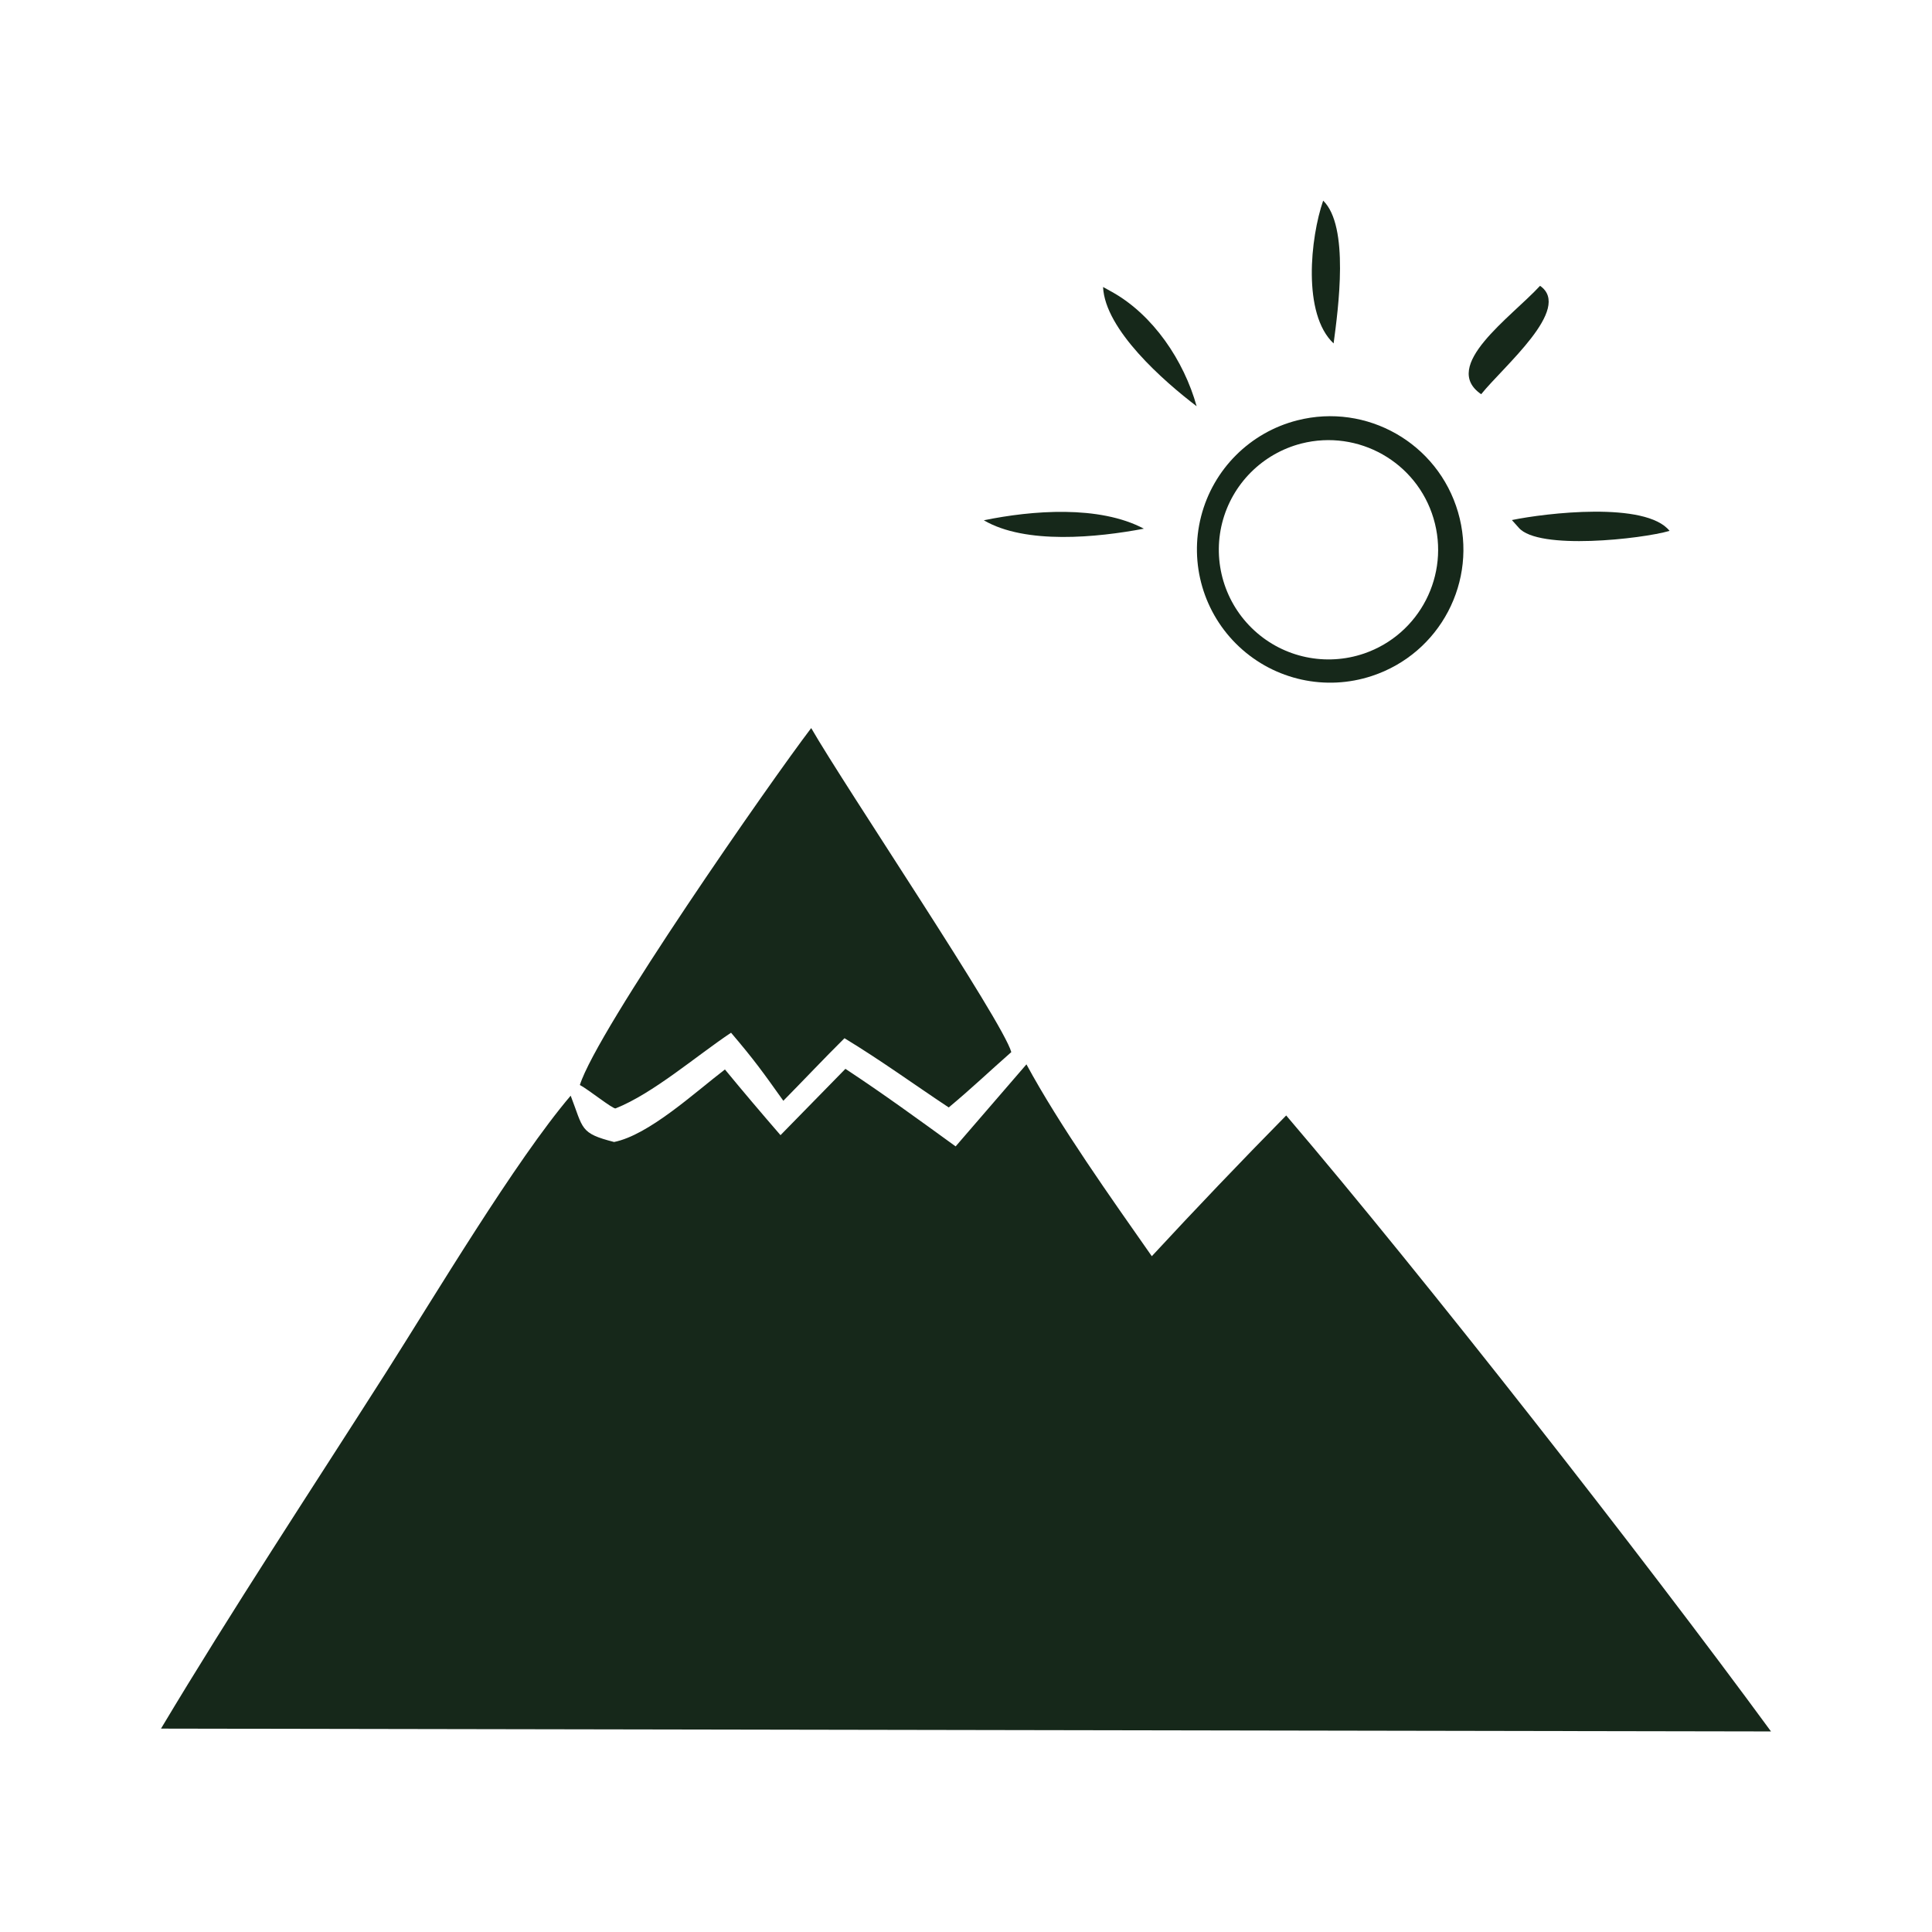
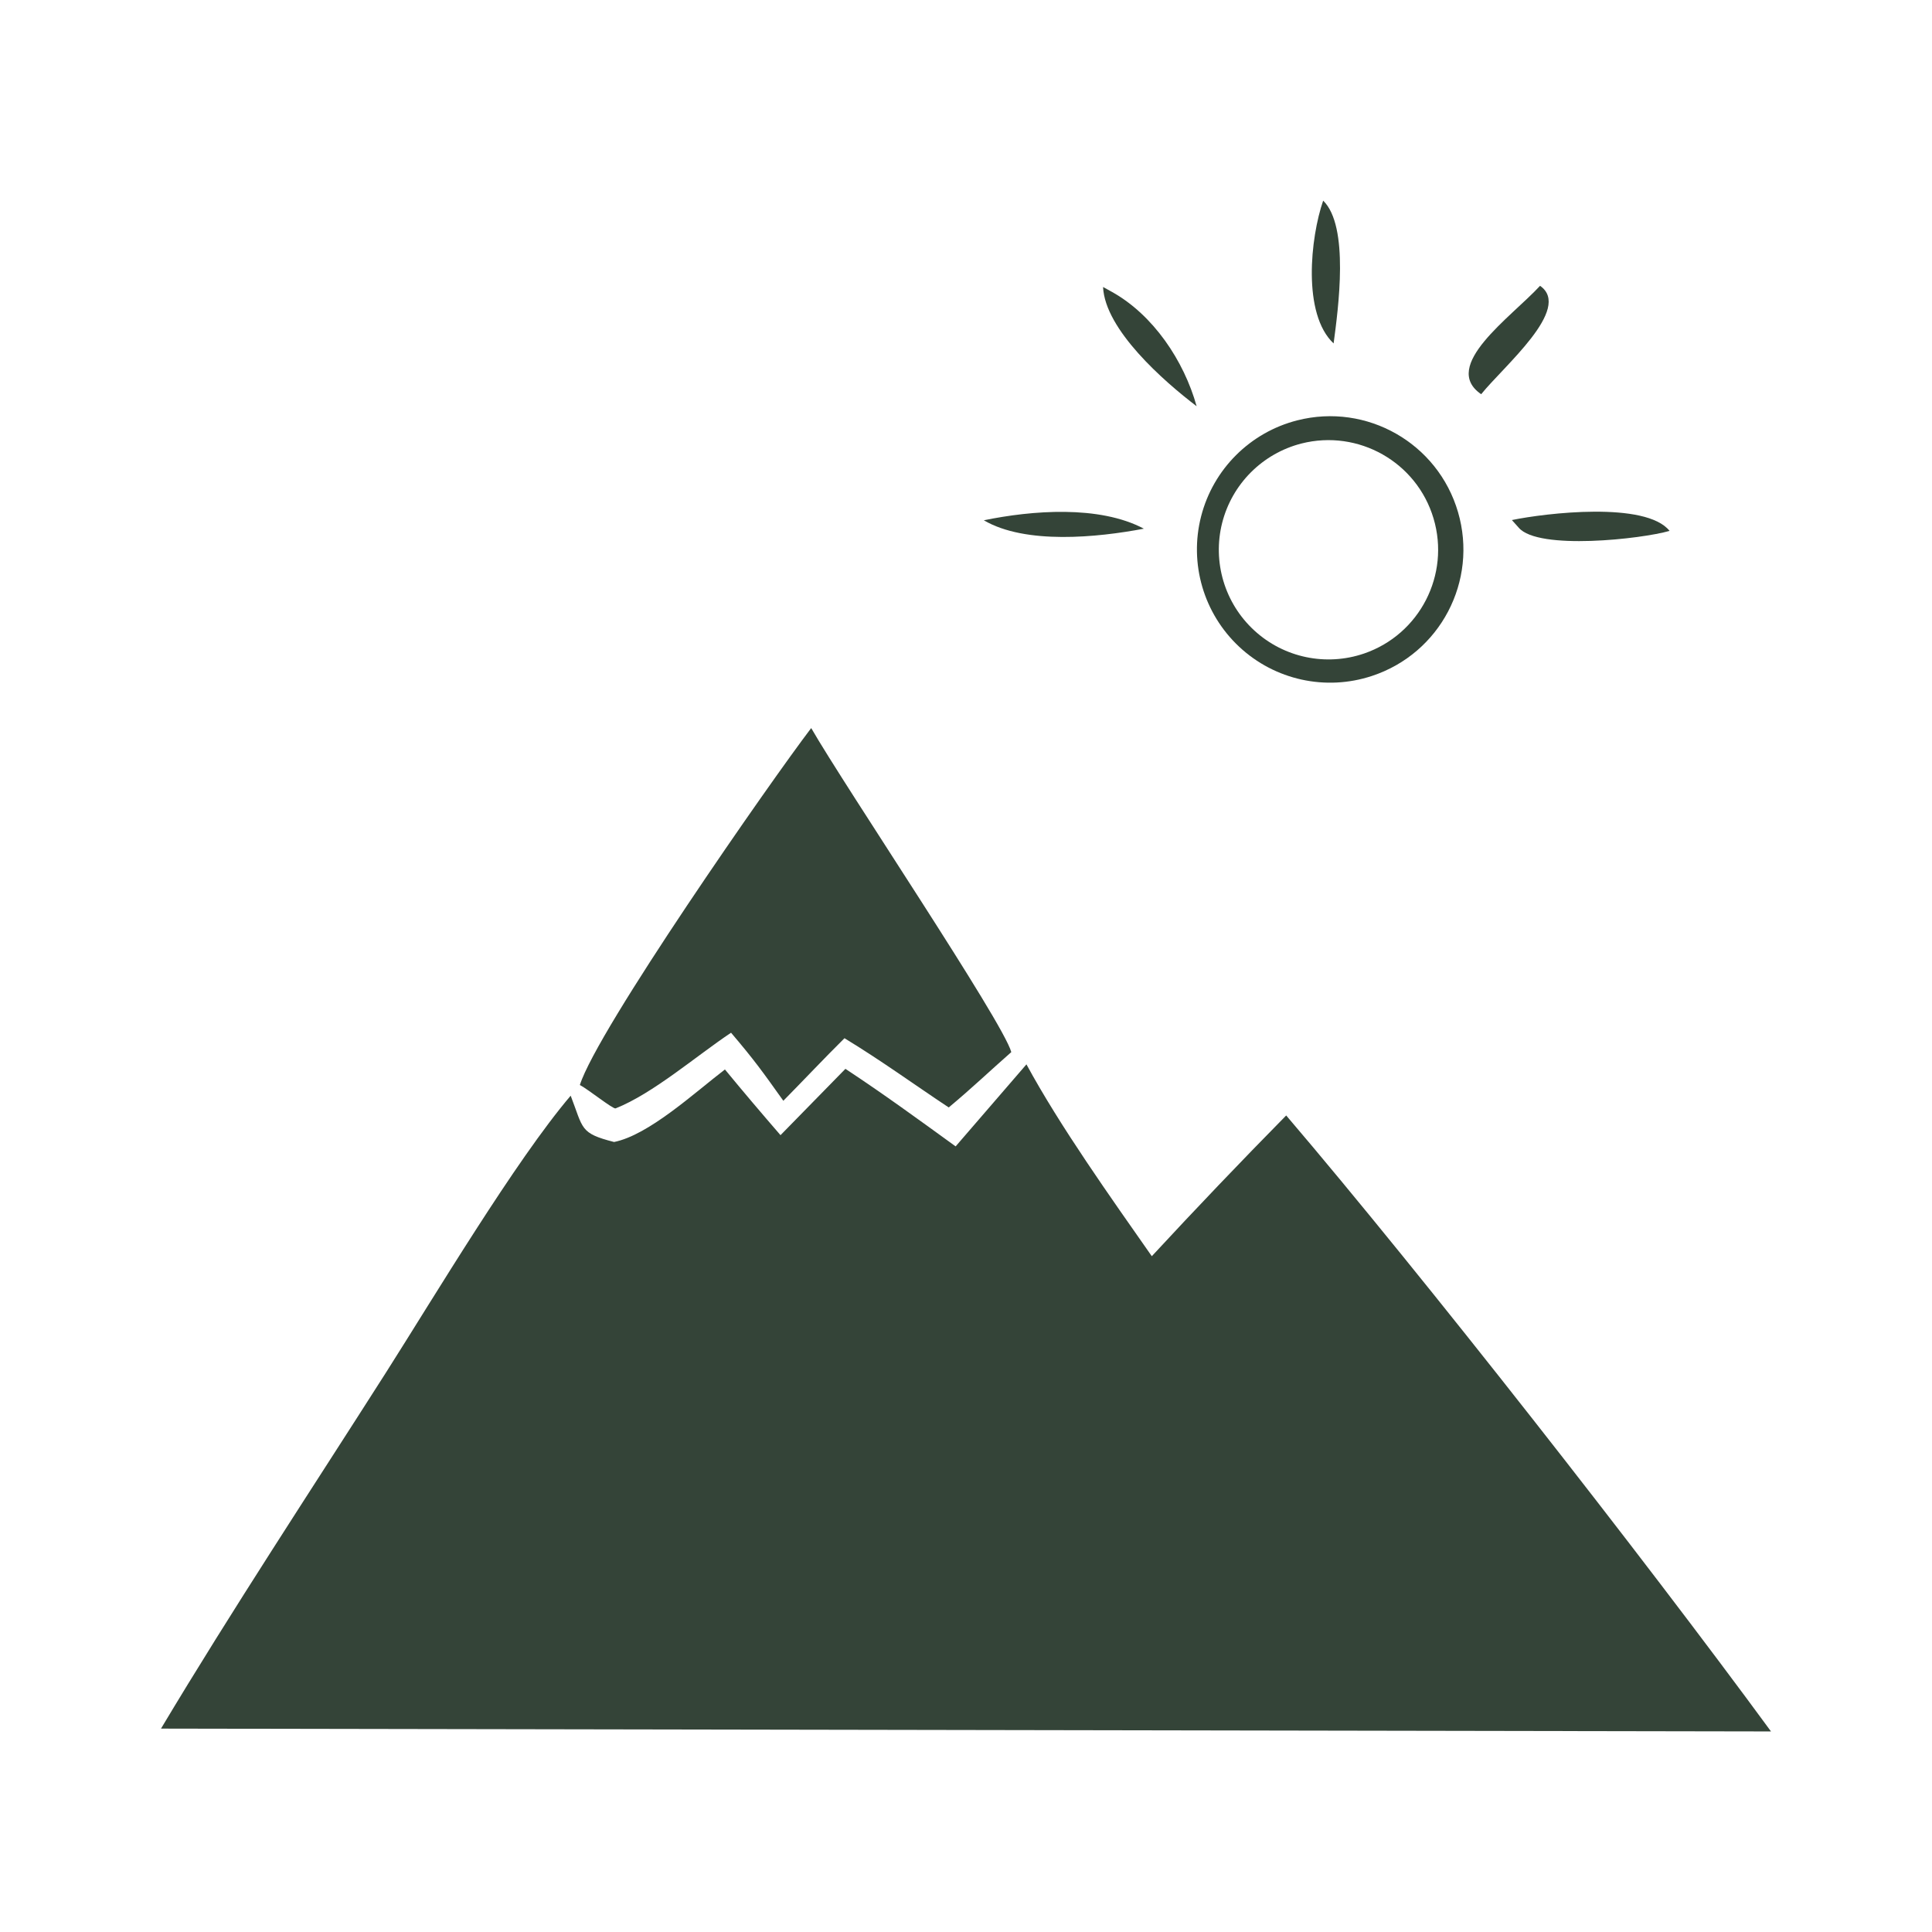
- <svg xmlns="http://www.w3.org/2000/svg" viewBox="1012.64 1809.18 246.12 246.12">
-   <path d="M 1134.38 1955.22 L 1143.4 1944.77 C 1147.67 1952.65 1154.15 1961.75 1159.37 1969.21 C 1164.98 1963.15 1170.69 1957.17 1176.49 1951.28 C 1193.94 1971.73 1221.91 2007.46 1238.25 2029.75 L 1033.15 2029.39 C 1042.14 2014.35 1052.38 1998.83 1061.83 1984 C 1067.97 1974.35 1078.32 1957 1085.34 1948.76 C 1086.97 1952.99 1086.48 1953.54 1090.87 1954.66 C 1095.29 1953.77 1101.05 1948.44 1104.99 1945.42 C 1107.31 1948.24 1109.68 1951.03 1112.07 1953.79 L 1120.34 1945.34 C 1125.18 1948.53 1129.69 1951.82 1134.38 1955.22 z" fill="rgb(22,40,26)" transform="translate(0,0)" />
-   <path d="M 1086.51 1947.4 C 1088.71 1940.4 1110.91 1908.57 1115.98 1901.93 C 1120.28 1909.41 1140.43 1939.35 1141.47 1943.21 C 1138.68 1945.66 1136.41 1947.84 1133.5 1950.26 C 1128.91 1947.21 1124.97 1944.33 1120.22 1941.44 C 1117.54 1944.1 1115.06 1946.74 1112.43 1949.41 C 1109.78 1945.69 1108.74 1944.23 1105.77 1940.74 C 1101.32 1943.71 1095.84 1948.48 1091.06 1950.38 C 1090.74 1950.5 1087.58 1947.96 1086.51 1947.4 z" fill="rgb(22,40,26)" transform="translate(0,0)" />
-   <path d="M 1177.9 1862.73 C 1186.76 1860.47 1195.82 1865.64 1198.38 1874.42 C 1200.95 1883.2 1196.1 1892.43 1187.41 1895.29 C 1181.52 1897.24 1175.04 1895.81 1170.51 1891.58 C 1165.97 1887.34 1164.11 1880.97 1165.65 1874.96 C 1167.19 1868.95 1171.89 1864.26 1177.9 1862.73 z" fill="rgb(22,40,26)" transform="translate(0,0)" />
-   <path d="M 1178.43 1865.68 C 1185.69 1863.84 1193.12 1868.04 1195.26 1875.22 C 1197.4 1882.4 1193.51 1889.99 1186.42 1892.43 C 1181.57 1894.09 1176.2 1892.97 1172.43 1889.5 C 1168.65 1886.03 1167.08 1880.77 1168.33 1875.8 C 1169.59 1870.83 1173.47 1866.95 1178.43 1865.68 z" fill="rgb(255,255,255)" transform="translate(0,0)" />
-   <path d="M 1205.24 1875.43 C 1209.55 1874.54 1222.3 1873.02 1225.33 1876.81 C 1221.8 1877.84 1208.59 1879.32 1206.11 1876.4 L 1205.24 1875.43 z" fill="rgb(22,40,26)" transform="translate(0,0)" />
-   <path d="M 1208.83 1845.59 C 1213 1848.49 1204.15 1855.87 1201.33 1859.4 C 1196.1 1855.82 1205.12 1849.61 1208.83 1845.59 z" fill="rgb(22,40,26)" transform="translate(0,0)" />
-   <path d="M 1153.16 1845.74 L 1154.3 1846.37 C 1159.54 1849.29 1163.46 1855.12 1165.08 1860.93 C 1160.91 1857.76 1153.41 1851.19 1153.16 1845.74 z" fill="rgb(22,40,26)" transform="translate(0,0)" />
-   <path d="M 1181.2 1834.74 C 1184.56 1838 1183.12 1848.49 1182.53 1852.93 C 1178.52 1849.17 1179.58 1839.42 1181.2 1834.74 z" fill="rgb(22,40,26)" transform="translate(0,0)" />
-   <path d="M 1137.97 1875.46 C 1144.09 1874.2 1152.66 1873.51 1158.36 1876.53 C 1152.46 1877.65 1143.29 1878.58 1137.97 1875.46 z" fill="rgb(22,40,26)" transform="translate(0,0)" />
+ <svg xmlns="http://www.w3.org/2000/svg" viewBox="1012.64 1809.18 246.12 246.12" style="color:#16281A">
+   <mask id="md29" maskUnits="userSpaceOnUse" x="1012.64" y="1809.18" width="246.12" height="246.12">
+     <rect x="1012.64" y="1809.18" width="246.12" height="246.12" fill="black" />
+     <path d="M 1134.38 1955.22 L 1143.4 1944.77 C 1147.67 1952.65 1154.15 1961.75 1159.37 1969.21 C 1164.98 1963.15 1170.69 1957.17 1176.49 1951.28 C 1193.94 1971.73 1221.91 2007.46 1238.25 2029.75 L 1033.15 2029.39 C 1042.14 2014.35 1052.38 1998.83 1061.83 1984 C 1067.97 1974.35 1078.32 1957 1085.34 1948.76 C 1086.97 1952.99 1086.48 1953.54 1090.87 1954.66 C 1095.29 1953.77 1101.05 1948.44 1104.99 1945.42 C 1107.31 1948.24 1109.68 1951.03 1112.07 1953.79 L 1120.34 1945.34 C 1125.18 1948.53 1129.69 1951.82 1134.38 1955.22 z" fill="rgb(222,222,222)" />
+     <path d="M 1086.51 1947.4 C 1088.71 1940.4 1110.91 1908.57 1115.98 1901.93 C 1120.28 1909.41 1140.43 1939.35 1141.47 1943.21 C 1138.68 1945.66 1136.41 1947.84 1133.5 1950.26 C 1128.91 1947.21 1124.97 1944.33 1120.22 1941.44 C 1117.54 1944.1 1115.06 1946.74 1112.43 1949.41 C 1109.78 1945.69 1108.74 1944.23 1105.77 1940.74 C 1101.32 1943.71 1095.84 1948.48 1091.06 1950.38 C 1090.74 1950.5 1087.58 1947.96 1086.51 1947.4 z" fill="rgb(222,222,222)" />
+     <path d="M 1177.9 1862.73 C 1186.76 1860.47 1195.82 1865.64 1198.38 1874.42 C 1200.95 1883.2 1196.1 1892.43 1187.41 1895.29 C 1181.52 1897.24 1175.04 1895.81 1170.51 1891.58 C 1165.97 1887.34 1164.11 1880.97 1165.65 1874.96 C 1167.19 1868.95 1171.89 1864.26 1177.9 1862.73 z" fill="rgb(222,222,222)" />
+     <path d="M 1178.43 1865.68 C 1185.69 1863.84 1193.12 1868.04 1195.26 1875.22 C 1197.4 1882.4 1193.51 1889.99 1186.42 1892.43 C 1181.57 1894.09 1176.2 1892.97 1172.43 1889.5 C 1168.65 1886.03 1167.08 1880.77 1168.33 1875.8 C 1169.59 1870.83 1173.47 1866.95 1178.43 1865.68 z" fill="rgb(0,0,0)" />
+     <path d="M 1205.24 1875.43 C 1209.55 1874.54 1222.3 1873.02 1225.33 1876.81 C 1221.8 1877.84 1208.59 1879.32 1206.11 1876.4 L 1205.24 1875.43 z" fill="rgb(222,222,222)" />
+     <path d="M 1208.83 1845.59 C 1213 1848.49 1204.15 1855.87 1201.33 1859.4 C 1196.1 1855.82 1205.12 1849.61 1208.83 1845.59 z" fill="rgb(222,222,222)" />
+     <path d="M 1153.16 1845.74 L 1154.3 1846.37 C 1159.54 1849.29 1163.46 1855.12 1165.08 1860.93 C 1160.91 1857.76 1153.41 1851.19 1153.16 1845.74 z" fill="rgb(222,222,222)" />
+     <path d="M 1181.2 1834.74 C 1184.56 1838 1183.12 1848.49 1182.53 1852.93 C 1178.52 1849.17 1179.58 1839.42 1181.2 1834.74 z" fill="rgb(222,222,222)" />
+     <path d="M 1137.97 1875.46 C 1144.09 1874.2 1152.66 1873.51 1158.36 1876.53 C 1152.46 1877.65 1143.29 1878.58 1137.97 1875.46 z" fill="rgb(222,222,222)" />
+   </mask>
+   <rect x="1012.64" y="1809.18" width="246.12" height="246.12" fill="currentColor" mask="url(#md29)" />
</svg>
